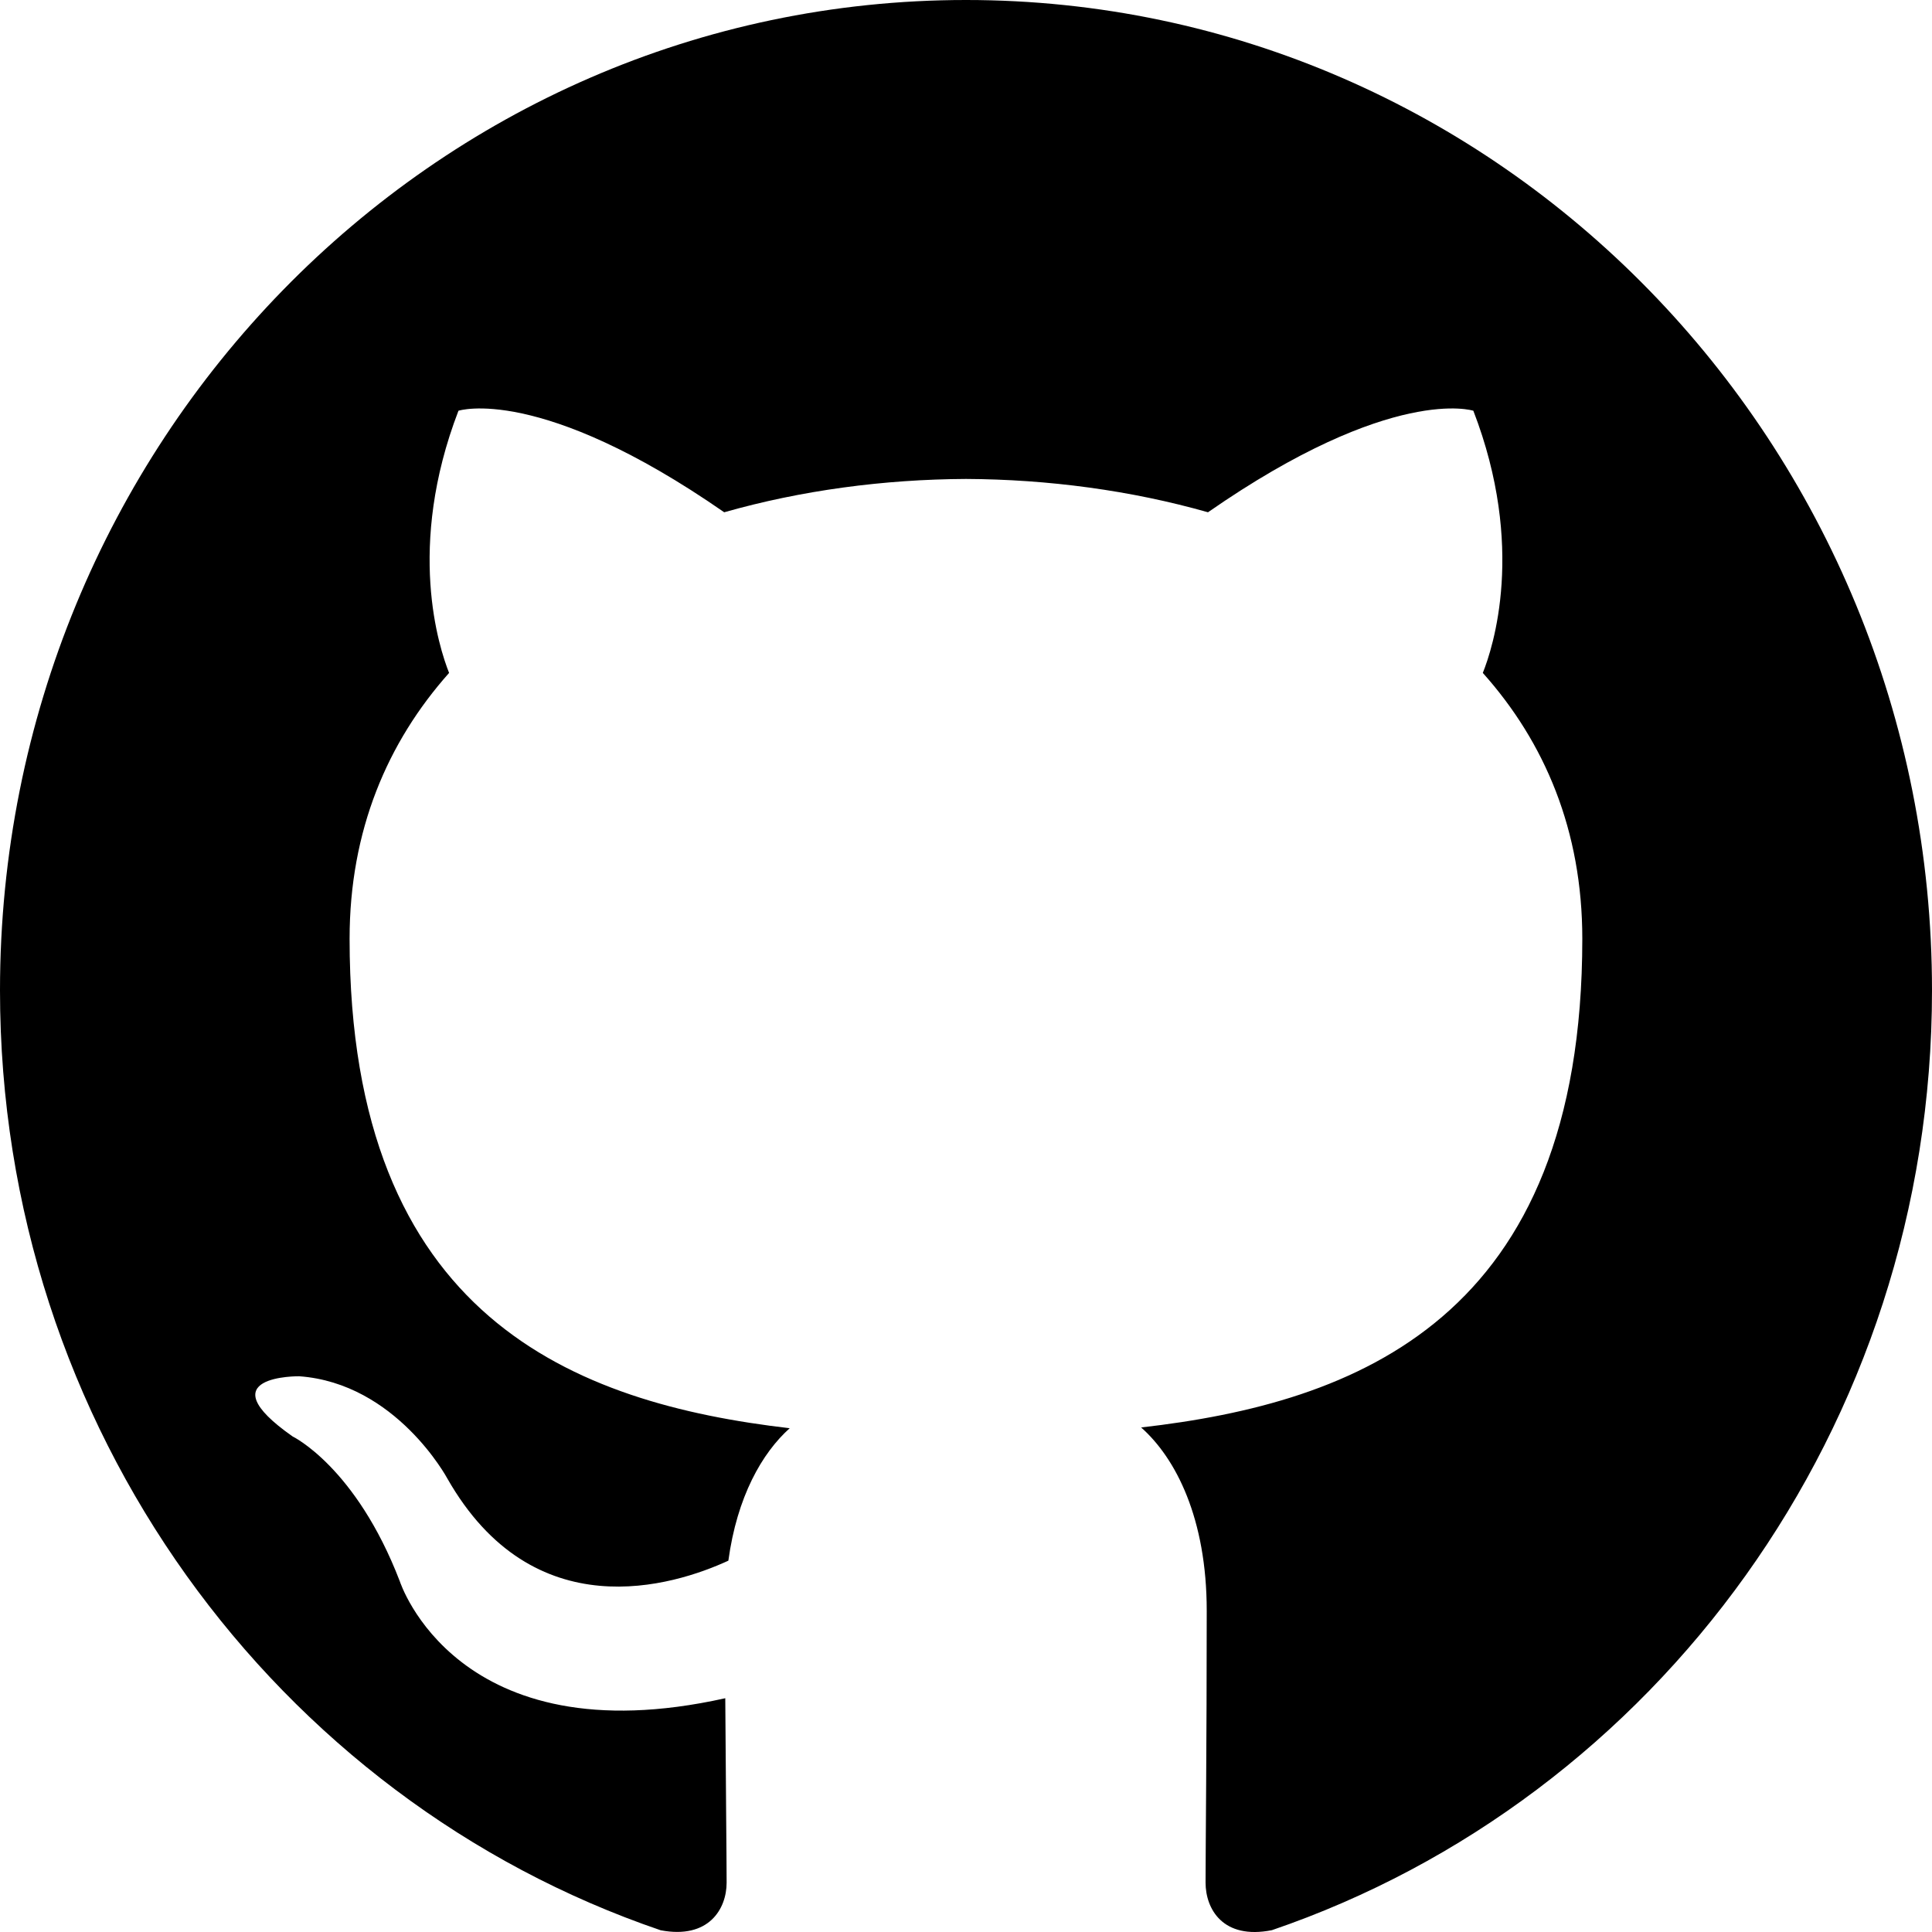
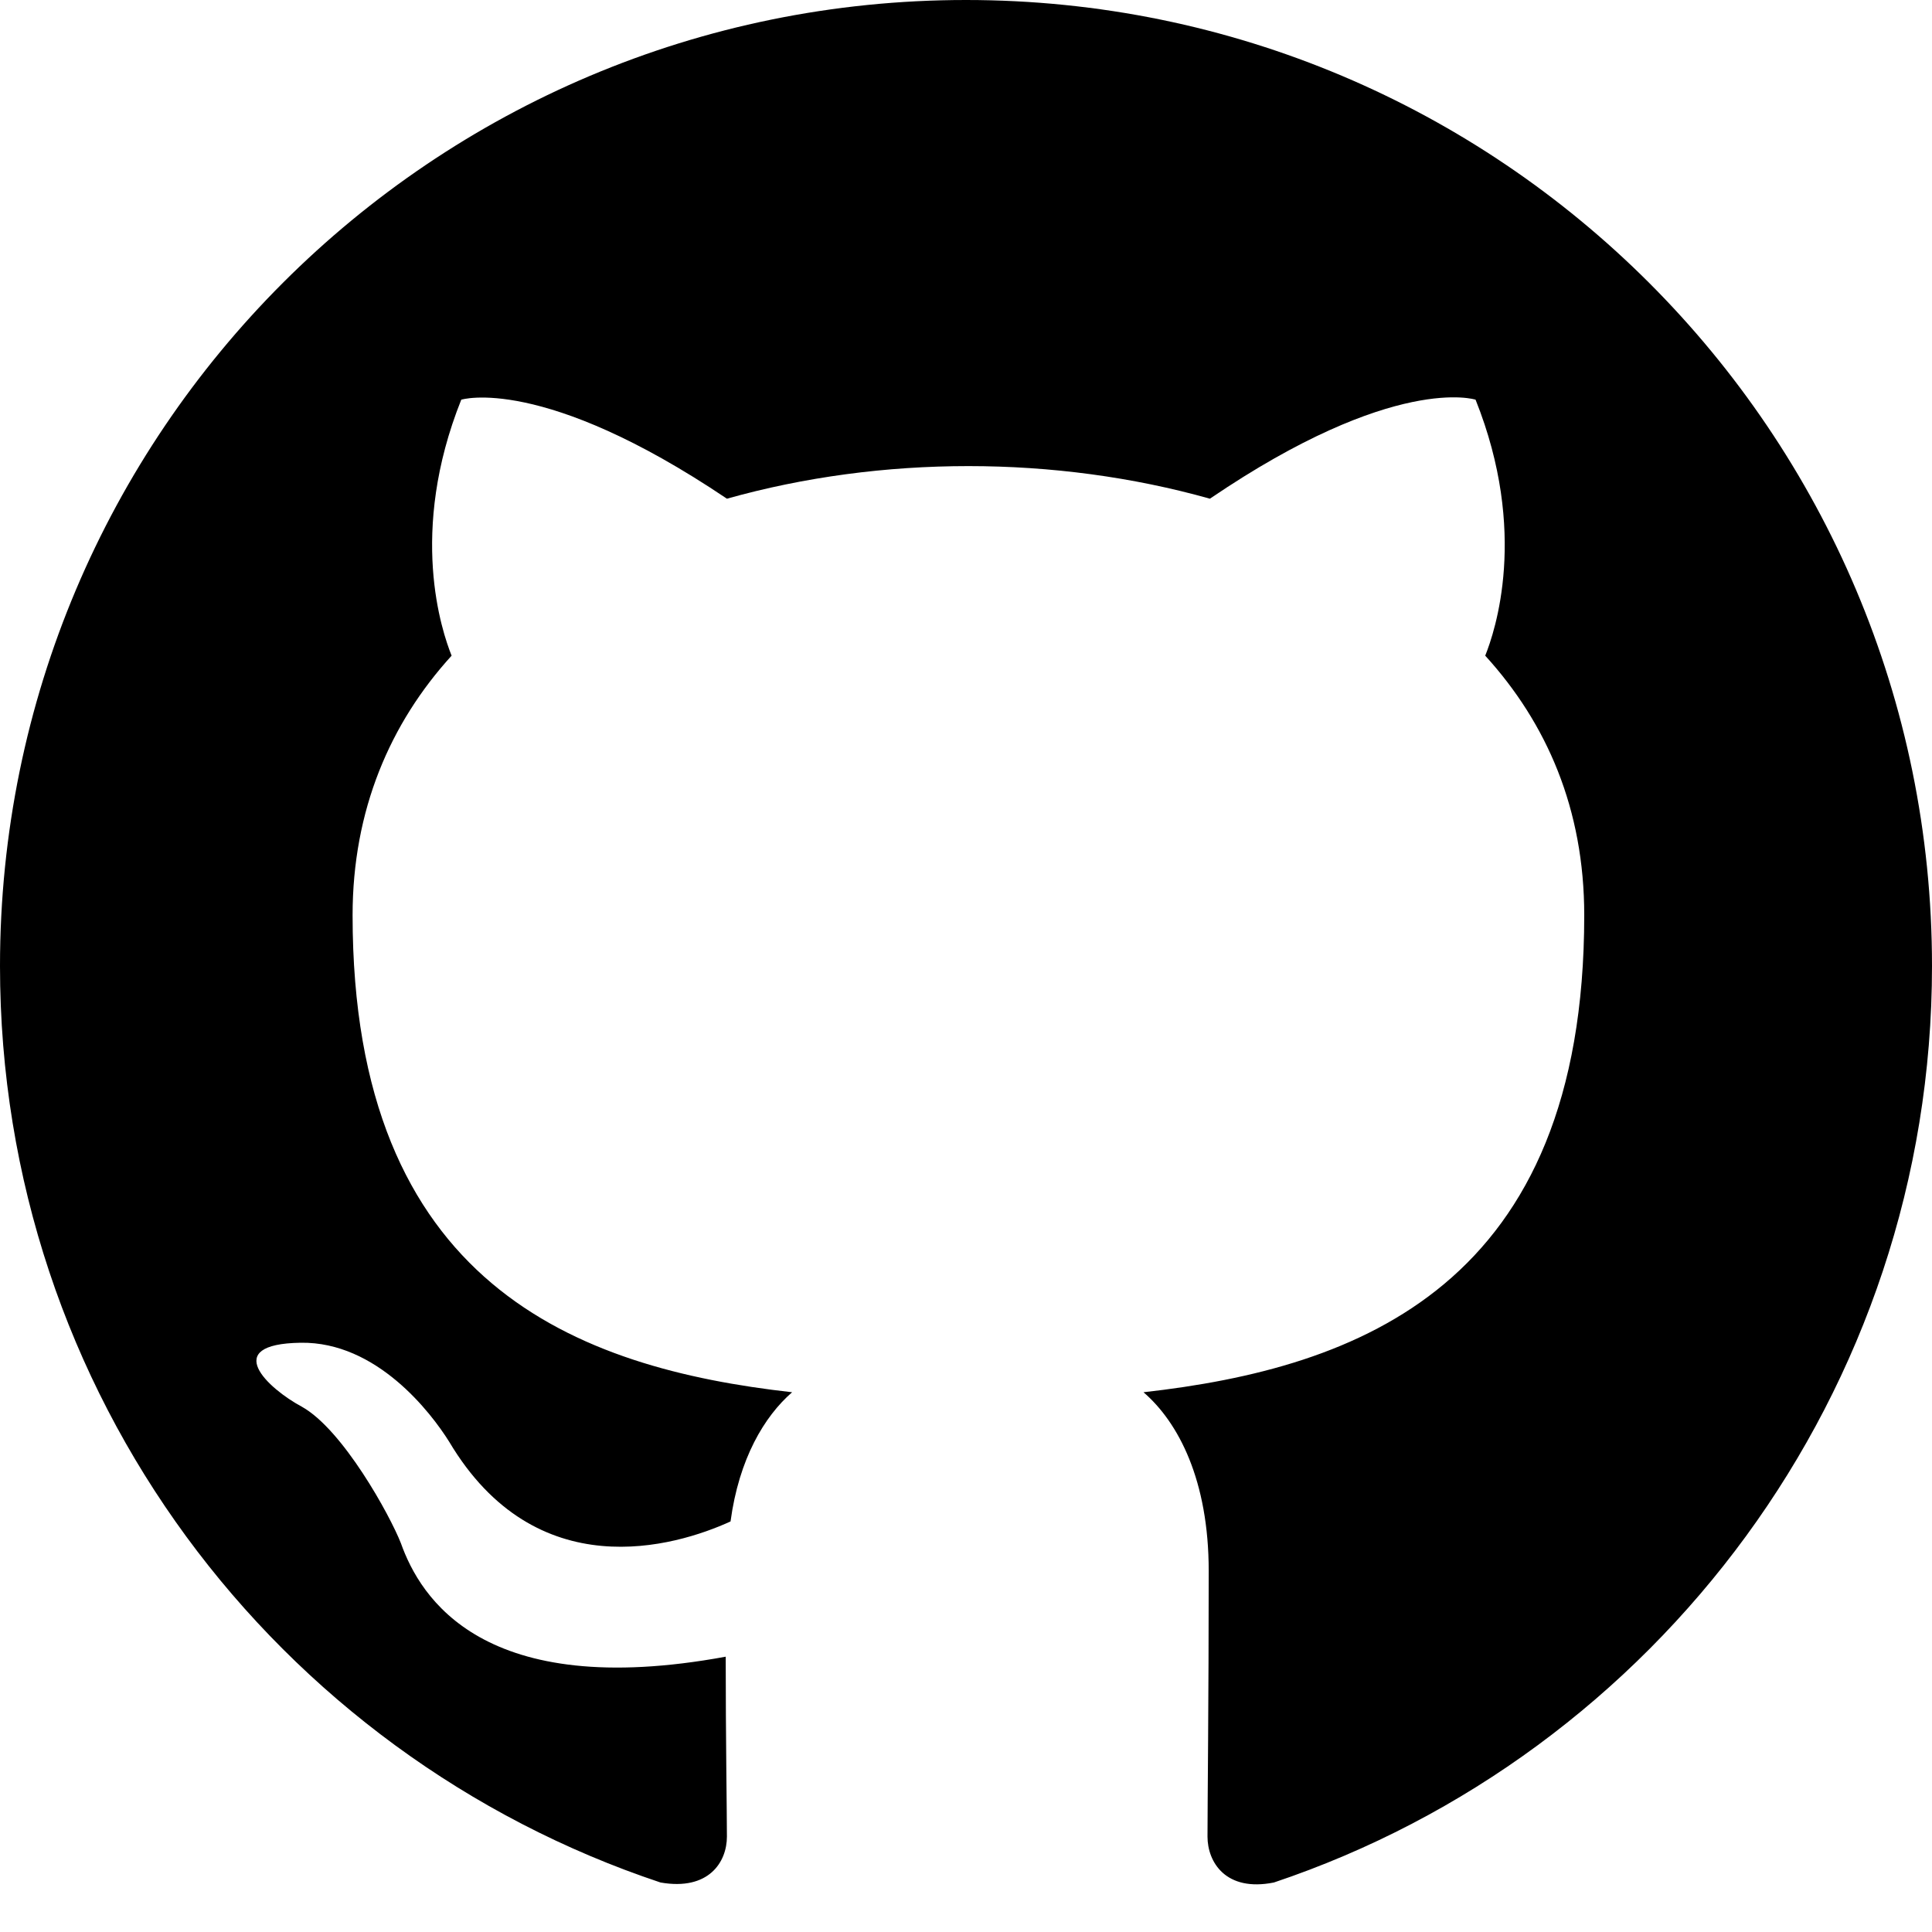
- <svg xmlns="http://www.w3.org/2000/svg" role="img" viewBox="0 0 20 20" fill="currentColor">
-   <g transform="translate(-140,-7559)">
-     <g transform="translate(56,160)">
-       <path d="M94,7399 C99.523,7399 104,7403.59 104,7409.253 C104,7413.782 101.138,7417.624 97.167,7418.981 C96.66,7419.082 96.48,7418.762 96.48,7418.489 C96.48,7418.151 96.492,7417.047 96.492,7415.675 C96.492,7414.719 96.172,7414.095 95.813,7413.777 C98.04,7413.523 100.38,7412.656 100.38,7408.718 C100.38,7407.598 99.992,7406.684 99.35,7405.966 C99.454,7405.707 99.797,7404.664 99.252,7403.252 C99.252,7403.252 98.414,7402.977 96.505,7404.303 C95.706,7404.076 94.85,7403.962 94,7403.958 C93.15,7403.962 92.295,7404.076 91.497,7404.303 C89.586,7402.977 88.746,7403.252 88.746,7403.252 C88.203,7404.664 88.546,7405.707 88.649,7405.966 C88.01,7406.684 87.619,7407.598 87.619,7408.718 C87.619,7412.646 89.954,7413.526 92.175,7413.785 C91.889,7414.041 91.63,7414.493 91.54,7415.156 C90.97,7415.418 89.522,7415.871 88.63,7414.304 C88.63,7414.304 88.101,7413.319 87.097,7413.247 C87.097,7413.247 86.122,7413.234 87.029,7413.87 C87.029,7413.87 87.684,7414.185 88.139,7415.37 C88.139,7415.37 88.726,7417.2 91.508,7416.58 C91.513,7417.437 91.522,7418.245 91.522,7418.489 C91.522,7418.76 91.338,7419.077 90.839,7418.982 C86.865,7417.627 84,7413.783 84,7409.253 C84,7403.59 88.478,7399 94,7399" />
-     </g>
-   </g>
+ <svg xmlns="http://www.w3.org/2000/svg" viewBox="0 0 1024 1024" fill="none">
+   <path fill-rule="evenodd" clip-rule="evenodd" d="M8 0C3.58 0 0 3.58 0 8C0 11.54 2.29 14.53 5.47 15.59C5.87 15.66 6.02 15.42 6.02 15.21C6.02 15.02 6.01 14.39 6.01 13.72C4 14.09 3.48 13.23 3.32 12.78C3.23 12.55 2.84 11.84 2.5 11.65C2.22 11.5 1.82 11.13 2.49 11.12C3.12 11.11 3.57 11.7 3.72 11.94C4.44 13.15 5.59 12.81 6.05 12.6C6.12 12.08 6.33 11.73 6.56 11.53C4.78 11.33 2.92 10.64 2.92 7.58C2.92 6.71 3.23 5.99 3.74 5.43C3.66 5.23 3.38 4.41 3.82 3.31C3.82 3.31 4.49 3.1 6.02 4.13C6.66 3.95 7.34 3.86 8.02 3.86C8.7 3.86 9.38 3.95 10.02 4.13C11.55 3.09 12.22 3.31 12.22 3.31C12.66 4.41 12.38 5.23 12.3 5.43C12.81 5.99 13.12 6.7 13.12 7.58C13.12 10.65 11.25 11.33 9.47 11.53C9.76 11.78 10.01 12.26 10.01 13.01C10.01 14.08 10 14.94 10 15.21C10 15.42 10.15 15.67 10.55 15.59C13.71 14.53 16 11.53 16 8C16 3.58 12.42 0 8 0Z" transform="scale(64)" fill="currentColor" />
</svg>
